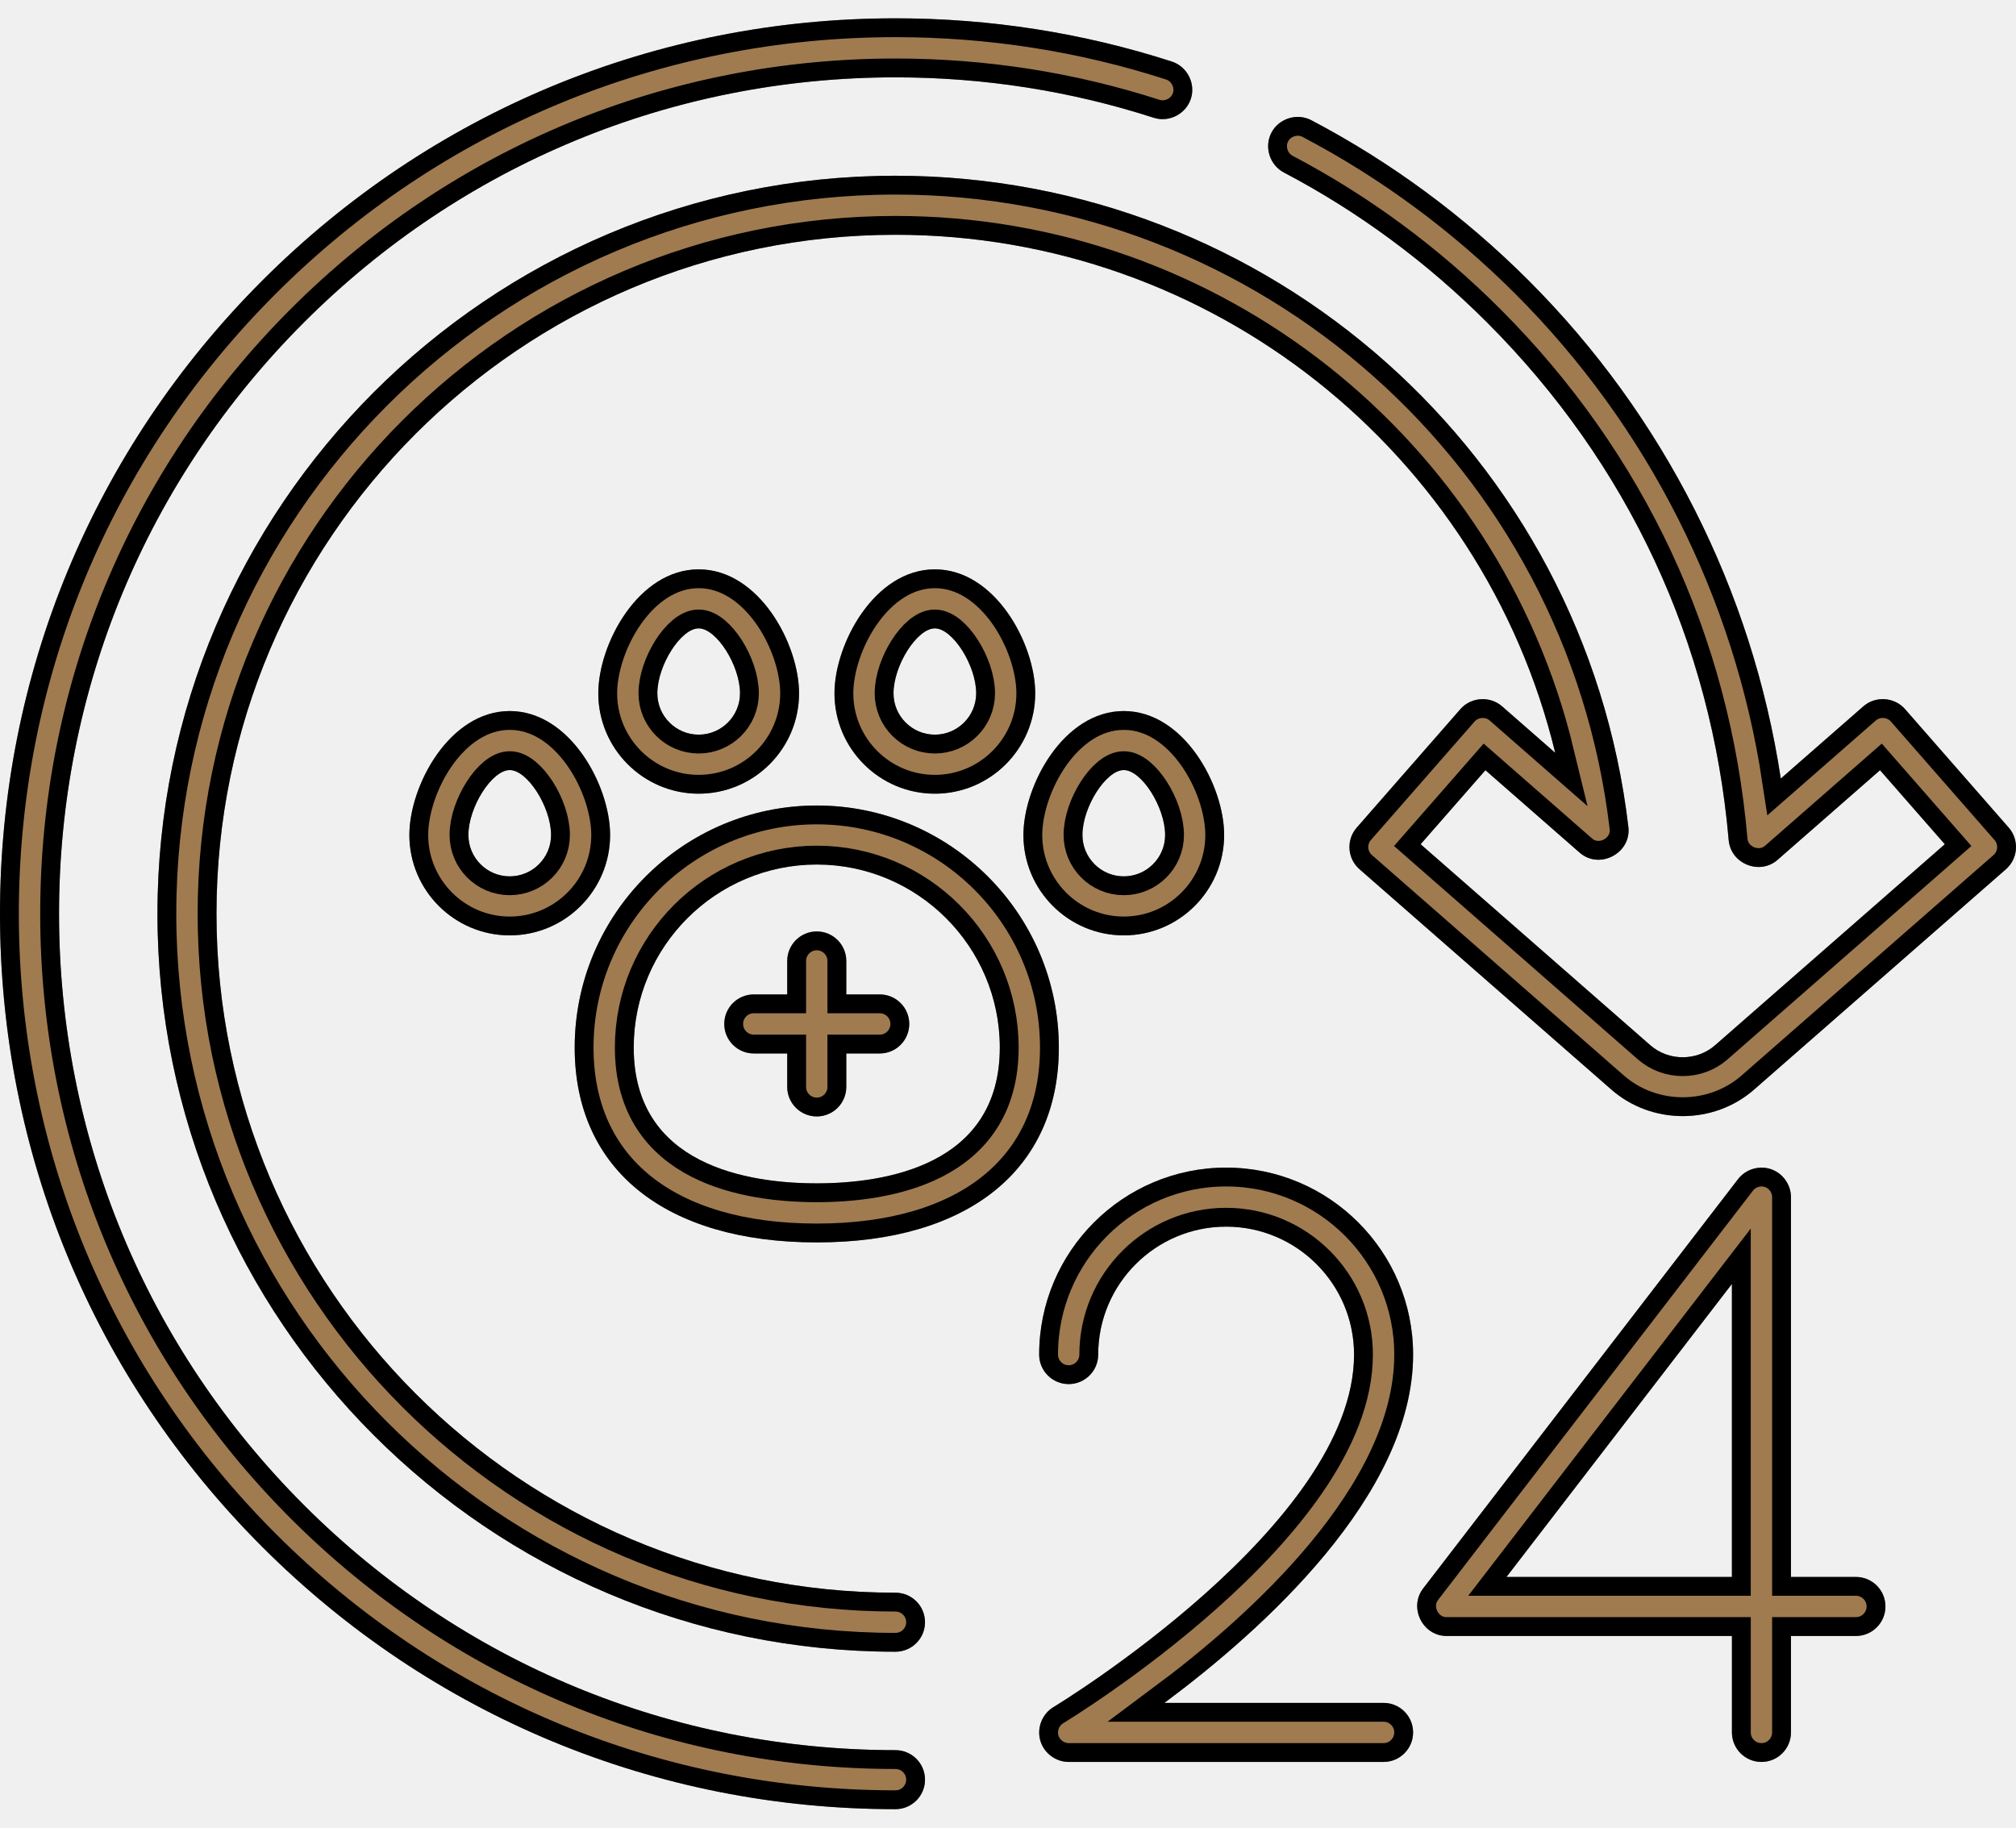
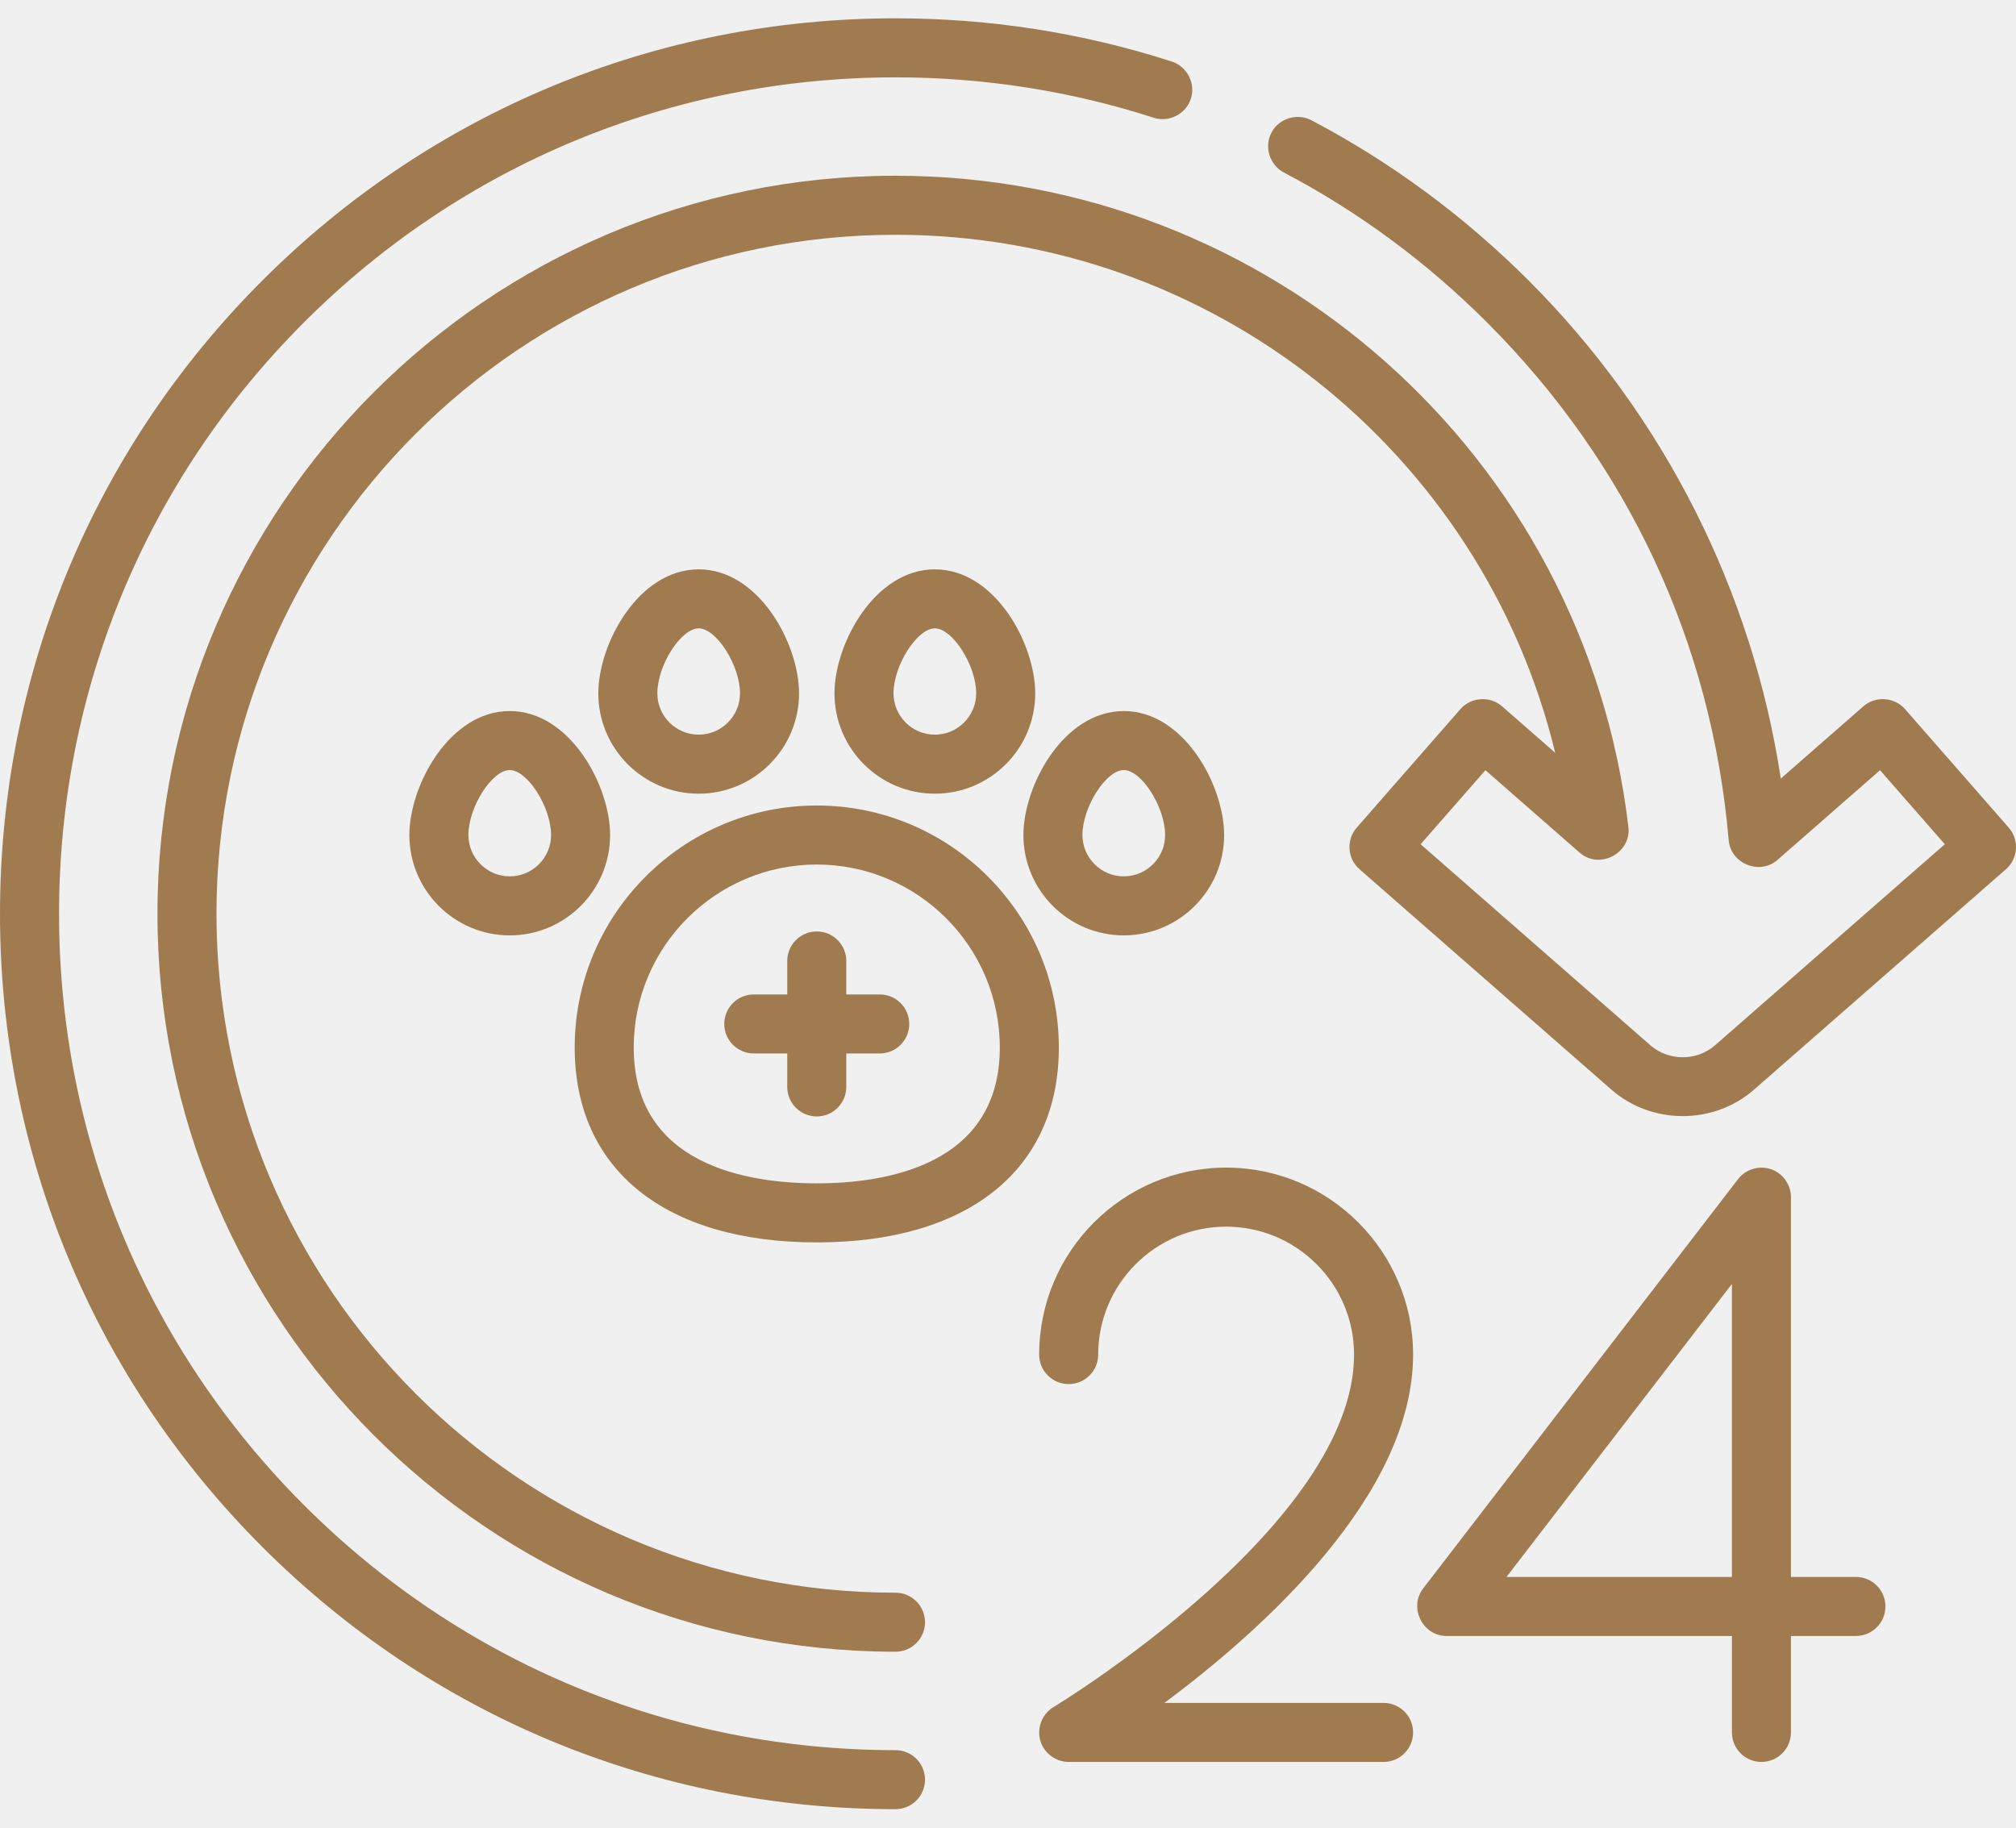
<svg xmlns="http://www.w3.org/2000/svg" width="107" height="97" viewBox="0 0 107 97" fill="none">
-   <mask id="path-1-inside-1" fill="white">
-     <path d="M43.35 42.755C36.265 42.755 30.502 48.519 30.502 55.603C30.502 62.078 35.305 65.945 43.35 65.945C51.395 65.945 56.198 62.078 56.198 55.603C56.198 48.519 50.434 42.755 43.35 42.755ZM43.35 62.81C39.722 62.81 33.635 61.874 33.635 55.603C33.635 50.246 37.993 45.888 43.35 45.888C48.706 45.888 53.065 50.246 53.065 55.603C53.065 61.874 46.978 62.81 43.35 62.81Z" />
-     <path d="M37.082 30.22C33.88 30.22 31.755 34.181 31.755 36.801C31.755 39.738 34.145 42.128 37.082 42.128C40.02 42.128 42.41 39.738 42.41 36.801C42.41 34.181 40.285 30.22 37.082 30.22ZM37.082 38.994C35.873 38.994 34.889 38.01 34.889 36.8C34.889 35.318 36.139 33.353 37.082 33.353C38.026 33.353 39.276 35.318 39.276 36.8C39.276 38.01 38.292 38.994 37.082 38.994Z" />
-     <path d="M49.617 30.22C46.415 30.22 44.29 34.181 44.29 36.801C44.29 39.738 46.68 42.128 49.617 42.128C52.555 42.128 54.945 39.738 54.945 36.801C54.945 34.181 52.82 30.22 49.617 30.22ZM49.617 38.994C48.408 38.994 47.424 38.01 47.424 36.8C47.424 35.318 48.674 33.353 49.617 33.353C50.56 33.353 51.811 35.318 51.811 36.8C51.811 38.01 50.827 38.994 49.617 38.994Z" />
-     <path d="M59.645 37.741C56.442 37.741 54.318 41.702 54.318 44.322C54.318 47.259 56.707 49.649 59.645 49.649C62.583 49.649 64.972 47.259 64.972 44.322C64.972 41.702 62.848 37.741 59.645 37.741ZM59.645 46.515C58.435 46.515 57.451 45.531 57.451 44.322C57.451 42.839 58.702 40.874 59.645 40.874C60.588 40.874 61.839 42.839 61.839 44.322C61.839 45.531 60.855 46.515 59.645 46.515Z" />
-     <path d="M27.054 37.741C23.852 37.741 21.727 41.702 21.727 44.322C21.727 47.259 24.117 49.649 27.054 49.649C29.992 49.649 32.382 47.259 32.382 44.322C32.382 41.702 30.257 37.741 27.054 37.741ZM27.054 46.515C25.845 46.515 24.861 45.531 24.861 44.322C24.861 42.839 26.111 40.874 27.054 40.874C27.997 40.874 29.248 42.839 29.248 44.322C29.248 45.531 28.264 46.515 27.054 46.515Z" />
-     <path d="M46.693 52.783H44.917V51.007C44.917 50.141 44.215 49.44 43.35 49.44C42.485 49.44 41.783 50.142 41.783 51.007V52.783H40.008C39.142 52.783 38.441 53.484 38.441 54.349C38.441 55.215 39.142 55.916 40.008 55.916H41.783V57.692C41.783 58.557 42.485 59.259 43.35 59.259C44.215 59.259 44.917 58.557 44.917 57.692V55.916H46.693C47.558 55.916 48.259 55.215 48.259 54.349C48.259 53.484 47.558 52.783 46.693 52.783Z" />
-     <path d="M62.197 3.268C57.482 1.744 52.547 0.972 47.528 0.972C34.833 0.972 22.897 5.916 13.92 14.893C4.944 23.869 0 35.805 0 48.5C0 61.195 4.944 73.13 13.921 82.108C22.898 91.085 34.833 96.028 47.528 96.028C48.394 96.028 49.095 95.327 49.095 94.462C49.095 93.596 48.394 92.895 47.528 92.895C35.67 92.895 24.522 88.277 16.137 79.892C7.752 71.507 3.134 60.358 3.134 48.5C3.134 36.642 7.752 25.494 16.137 17.108C24.522 8.723 35.67 4.106 47.528 4.106C52.22 4.106 56.83 4.827 61.233 6.25C62.046 6.514 62.943 6.053 63.206 5.241C63.469 4.428 63.009 3.53 62.197 3.268Z" />
-     <path d="M106.612 43.927L101.11 37.638C100.548 36.996 99.541 36.928 98.899 37.491L94.516 41.325C93.004 31.369 88.319 22.076 81.136 14.892C77.712 11.469 73.831 8.605 69.598 6.381C68.843 5.984 67.88 6.284 67.483 7.039C67.085 7.795 67.385 8.758 68.141 9.155C72.093 11.232 75.719 13.908 78.919 17.108C86.406 24.594 90.843 34.1 91.751 44.596C91.859 45.848 93.396 46.47 94.344 45.64L99.783 40.881L103.222 44.811L91.03 55.479C90.058 56.33 88.563 56.33 87.591 55.479L75.4 44.811L78.839 40.881L83.839 45.256C84.896 46.181 86.591 45.287 86.427 43.894C84.108 24.188 67.385 9.328 47.528 9.328C25.929 9.328 8.357 26.901 8.357 48.5C8.357 70.099 25.929 87.671 47.528 87.671C48.394 87.671 49.095 86.97 49.095 86.105C49.095 85.239 48.393 84.538 47.528 84.538C27.657 84.538 11.49 68.371 11.49 48.5C11.49 28.628 27.657 12.462 47.528 12.462C64.32 12.462 78.677 24.013 82.544 39.959L79.724 37.491C79.081 36.929 78.074 36.997 77.513 37.638L72.01 43.928C71.44 44.579 71.506 45.569 72.157 46.138L85.528 57.837C87.667 59.709 90.956 59.709 93.094 57.837L106.465 46.138C107.116 45.569 107.182 44.579 106.612 43.927Z" />
-     <path d="M73.433 90.387H61.803C66.984 86.532 75.001 79.362 75.001 71.898C75.001 66.427 70.549 61.975 65.077 61.975C59.605 61.975 55.154 66.427 55.154 71.898C55.154 72.764 55.855 73.465 56.72 73.465C57.586 73.465 58.287 72.764 58.287 71.898C58.287 68.154 61.333 65.109 65.077 65.109C68.821 65.109 71.867 68.154 71.867 71.898C71.867 80.921 56.073 90.515 55.914 90.61C55.299 90.979 55.01 91.744 55.227 92.428C55.431 93.072 56.046 93.521 56.72 93.521H73.433C74.299 93.521 75 92.819 75 91.954C75.001 91.089 74.299 90.387 73.433 90.387Z" />
-     <path d="M98.503 83.702H95.056V63.542C95.056 62.9 94.649 62.308 94.05 62.078C93.41 61.834 92.665 62.043 92.248 62.586L75.534 84.313C74.757 85.325 75.503 86.835 76.776 86.835H91.923V91.954C91.923 92.82 92.624 93.521 93.49 93.521C94.355 93.521 95.056 92.819 95.056 91.954V86.835H98.503C99.369 86.835 100.07 86.134 100.07 85.269C100.07 84.403 99.369 83.702 98.503 83.702ZM91.922 83.702H79.958L91.922 68.149V83.702Z" />
-   </mask>
  <path d="M43.35 42.755C36.265 42.755 30.502 48.519 30.502 55.603C30.502 62.078 35.305 65.945 43.35 65.945C51.395 65.945 56.198 62.078 56.198 55.603C56.198 48.519 50.434 42.755 43.35 42.755ZM43.35 62.81C39.722 62.81 33.635 61.874 33.635 55.603C33.635 50.246 37.993 45.888 43.35 45.888C48.706 45.888 53.065 50.246 53.065 55.603C53.065 61.874 46.978 62.81 43.35 62.81Z" fill="#A07B50" />
  <path d="M37.082 30.22C33.88 30.22 31.755 34.181 31.755 36.801C31.755 39.738 34.145 42.128 37.082 42.128C40.02 42.128 42.41 39.738 42.41 36.801C42.41 34.181 40.285 30.22 37.082 30.22ZM37.082 38.994C35.873 38.994 34.889 38.01 34.889 36.8C34.889 35.318 36.139 33.353 37.082 33.353C38.026 33.353 39.276 35.318 39.276 36.8C39.276 38.01 38.292 38.994 37.082 38.994Z" fill="#A07B50" />
  <path d="M49.617 30.22C46.415 30.22 44.29 34.181 44.29 36.801C44.29 39.738 46.68 42.128 49.617 42.128C52.555 42.128 54.945 39.738 54.945 36.801C54.945 34.181 52.82 30.22 49.617 30.22ZM49.617 38.994C48.408 38.994 47.424 38.01 47.424 36.8C47.424 35.318 48.674 33.353 49.617 33.353C50.56 33.353 51.811 35.318 51.811 36.8C51.811 38.01 50.827 38.994 49.617 38.994Z" fill="#A07B50" />
  <path d="M59.645 37.741C56.442 37.741 54.318 41.702 54.318 44.322C54.318 47.259 56.707 49.649 59.645 49.649C62.583 49.649 64.972 47.259 64.972 44.322C64.972 41.702 62.848 37.741 59.645 37.741ZM59.645 46.515C58.435 46.515 57.451 45.531 57.451 44.322C57.451 42.839 58.702 40.874 59.645 40.874C60.588 40.874 61.839 42.839 61.839 44.322C61.839 45.531 60.855 46.515 59.645 46.515Z" fill="#A07B50" />
  <path d="M27.054 37.741C23.852 37.741 21.727 41.702 21.727 44.322C21.727 47.259 24.117 49.649 27.054 49.649C29.992 49.649 32.382 47.259 32.382 44.322C32.382 41.702 30.257 37.741 27.054 37.741ZM27.054 46.515C25.845 46.515 24.861 45.531 24.861 44.322C24.861 42.839 26.111 40.874 27.054 40.874C27.997 40.874 29.248 42.839 29.248 44.322C29.248 45.531 28.264 46.515 27.054 46.515Z" fill="#A07B50" />
  <path d="M46.693 52.783H44.917V51.007C44.917 50.141 44.215 49.44 43.35 49.44C42.485 49.44 41.783 50.142 41.783 51.007V52.783H40.008C39.142 52.783 38.441 53.484 38.441 54.349C38.441 55.215 39.142 55.916 40.008 55.916H41.783V57.692C41.783 58.557 42.485 59.259 43.35 59.259C44.215 59.259 44.917 58.557 44.917 57.692V55.916H46.693C47.558 55.916 48.259 55.215 48.259 54.349C48.259 53.484 47.558 52.783 46.693 52.783Z" fill="#A07B50" />
  <path d="M62.197 3.268C57.482 1.744 52.547 0.972 47.528 0.972C34.833 0.972 22.897 5.916 13.92 14.893C4.944 23.869 0 35.805 0 48.5C0 61.195 4.944 73.13 13.921 82.108C22.898 91.085 34.833 96.028 47.528 96.028C48.394 96.028 49.095 95.327 49.095 94.462C49.095 93.596 48.394 92.895 47.528 92.895C35.67 92.895 24.522 88.277 16.137 79.892C7.752 71.507 3.134 60.358 3.134 48.5C3.134 36.642 7.752 25.494 16.137 17.108C24.522 8.723 35.67 4.106 47.528 4.106C52.22 4.106 56.83 4.827 61.233 6.25C62.046 6.514 62.943 6.053 63.206 5.241C63.469 4.428 63.009 3.53 62.197 3.268Z" fill="#A07B50" />
  <path d="M106.612 43.927L101.11 37.638C100.548 36.996 99.541 36.928 98.899 37.491L94.516 41.325C93.004 31.369 88.319 22.076 81.136 14.892C77.712 11.469 73.831 8.605 69.598 6.381C68.843 5.984 67.88 6.284 67.483 7.039C67.085 7.795 67.385 8.758 68.141 9.155C72.093 11.232 75.719 13.908 78.919 17.108C86.406 24.594 90.843 34.1 91.751 44.596C91.859 45.848 93.396 46.47 94.344 45.64L99.783 40.881L103.222 44.811L91.03 55.479C90.058 56.33 88.563 56.33 87.591 55.479L75.4 44.811L78.839 40.881L83.839 45.256C84.896 46.181 86.591 45.287 86.427 43.894C84.108 24.188 67.385 9.328 47.528 9.328C25.929 9.328 8.357 26.901 8.357 48.5C8.357 70.099 25.929 87.671 47.528 87.671C48.394 87.671 49.095 86.97 49.095 86.105C49.095 85.239 48.393 84.538 47.528 84.538C27.657 84.538 11.49 68.371 11.49 48.5C11.49 28.628 27.657 12.462 47.528 12.462C64.32 12.462 78.677 24.013 82.544 39.959L79.724 37.491C79.081 36.929 78.074 36.997 77.513 37.638L72.01 43.928C71.44 44.579 71.506 45.569 72.157 46.138L85.528 57.837C87.667 59.709 90.956 59.709 93.094 57.837L106.465 46.138C107.116 45.569 107.182 44.579 106.612 43.927Z" fill="#A07B50" />
  <path d="M73.433 90.387H61.803C66.984 86.532 75.001 79.362 75.001 71.898C75.001 66.427 70.549 61.975 65.077 61.975C59.605 61.975 55.154 66.427 55.154 71.898C55.154 72.764 55.855 73.465 56.72 73.465C57.586 73.465 58.287 72.764 58.287 71.898C58.287 68.154 61.333 65.109 65.077 65.109C68.821 65.109 71.867 68.154 71.867 71.898C71.867 80.921 56.073 90.515 55.914 90.61C55.299 90.979 55.01 91.744 55.227 92.428C55.431 93.072 56.046 93.521 56.72 93.521H73.433C74.299 93.521 75 92.819 75 91.954C75.001 91.089 74.299 90.387 73.433 90.387Z" fill="#A07B50" />
  <path d="M98.503 83.702H95.056V63.542C95.056 62.9 94.649 62.308 94.05 62.078C93.41 61.834 92.665 62.043 92.248 62.586L75.534 84.313C74.757 85.325 75.503 86.835 76.776 86.835H91.923V91.954C91.923 92.82 92.624 93.521 93.49 93.521C94.355 93.521 95.056 92.819 95.056 91.954V86.835H98.503C99.369 86.835 100.07 86.134 100.07 85.269C100.07 84.403 99.369 83.702 98.503 83.702ZM91.922 83.702H79.958L91.922 68.149V83.702Z" fill="#A07B50" />
-   <path d="M43.35 42.755C36.265 42.755 30.502 48.519 30.502 55.603C30.502 62.078 35.305 65.945 43.35 65.945C51.395 65.945 56.198 62.078 56.198 55.603C56.198 48.519 50.434 42.755 43.35 42.755ZM43.35 62.81C39.722 62.81 33.635 61.874 33.635 55.603C33.635 50.246 37.993 45.888 43.35 45.888C48.706 45.888 53.065 50.246 53.065 55.603C53.065 61.874 46.978 62.81 43.35 62.81Z" stroke="black" stroke-width="2" mask="url(#path-1-inside-1)" />
-   <path d="M37.082 30.22C33.88 30.22 31.755 34.181 31.755 36.801C31.755 39.738 34.145 42.128 37.082 42.128C40.02 42.128 42.41 39.738 42.41 36.801C42.41 34.181 40.285 30.22 37.082 30.22ZM37.082 38.994C35.873 38.994 34.889 38.01 34.889 36.8C34.889 35.318 36.139 33.353 37.082 33.353C38.026 33.353 39.276 35.318 39.276 36.8C39.276 38.01 38.292 38.994 37.082 38.994Z" stroke="black" stroke-width="2" mask="url(#path-1-inside-1)" />
-   <path d="M49.617 30.22C46.415 30.22 44.29 34.181 44.29 36.801C44.29 39.738 46.68 42.128 49.617 42.128C52.555 42.128 54.945 39.738 54.945 36.801C54.945 34.181 52.82 30.22 49.617 30.22ZM49.617 38.994C48.408 38.994 47.424 38.01 47.424 36.8C47.424 35.318 48.674 33.353 49.617 33.353C50.56 33.353 51.811 35.318 51.811 36.8C51.811 38.01 50.827 38.994 49.617 38.994Z" stroke="black" stroke-width="2" mask="url(#path-1-inside-1)" />
-   <path d="M59.645 37.741C56.442 37.741 54.318 41.702 54.318 44.322C54.318 47.259 56.707 49.649 59.645 49.649C62.583 49.649 64.972 47.259 64.972 44.322C64.972 41.702 62.848 37.741 59.645 37.741ZM59.645 46.515C58.435 46.515 57.451 45.531 57.451 44.322C57.451 42.839 58.702 40.874 59.645 40.874C60.588 40.874 61.839 42.839 61.839 44.322C61.839 45.531 60.855 46.515 59.645 46.515Z" stroke="black" stroke-width="2" mask="url(#path-1-inside-1)" />
-   <path d="M27.054 37.741C23.852 37.741 21.727 41.702 21.727 44.322C21.727 47.259 24.117 49.649 27.054 49.649C29.992 49.649 32.382 47.259 32.382 44.322C32.382 41.702 30.257 37.741 27.054 37.741ZM27.054 46.515C25.845 46.515 24.861 45.531 24.861 44.322C24.861 42.839 26.111 40.874 27.054 40.874C27.997 40.874 29.248 42.839 29.248 44.322C29.248 45.531 28.264 46.515 27.054 46.515Z" stroke="black" stroke-width="2" mask="url(#path-1-inside-1)" />
-   <path d="M46.693 52.783H44.917V51.007C44.917 50.141 44.215 49.44 43.35 49.44C42.485 49.44 41.783 50.142 41.783 51.007V52.783H40.008C39.142 52.783 38.441 53.484 38.441 54.349C38.441 55.215 39.142 55.916 40.008 55.916H41.783V57.692C41.783 58.557 42.485 59.259 43.35 59.259C44.215 59.259 44.917 58.557 44.917 57.692V55.916H46.693C47.558 55.916 48.259 55.215 48.259 54.349C48.259 53.484 47.558 52.783 46.693 52.783Z" stroke="black" stroke-width="2" mask="url(#path-1-inside-1)" />
-   <path d="M62.197 3.268C57.482 1.744 52.547 0.972 47.528 0.972C34.833 0.972 22.897 5.916 13.92 14.893C4.944 23.869 0 35.805 0 48.5C0 61.195 4.944 73.13 13.921 82.108C22.898 91.085 34.833 96.028 47.528 96.028C48.394 96.028 49.095 95.327 49.095 94.462C49.095 93.596 48.394 92.895 47.528 92.895C35.67 92.895 24.522 88.277 16.137 79.892C7.752 71.507 3.134 60.358 3.134 48.5C3.134 36.642 7.752 25.494 16.137 17.108C24.522 8.723 35.67 4.106 47.528 4.106C52.22 4.106 56.83 4.827 61.233 6.25C62.046 6.514 62.943 6.053 63.206 5.241C63.469 4.428 63.009 3.53 62.197 3.268Z" stroke="black" stroke-width="2" mask="url(#path-1-inside-1)" />
-   <path d="M106.612 43.927L101.11 37.638C100.548 36.996 99.541 36.928 98.899 37.491L94.516 41.325C93.004 31.369 88.319 22.076 81.136 14.892C77.712 11.469 73.831 8.605 69.598 6.381C68.843 5.984 67.88 6.284 67.483 7.039C67.085 7.795 67.385 8.758 68.141 9.155C72.093 11.232 75.719 13.908 78.919 17.108C86.406 24.594 90.843 34.1 91.751 44.596C91.859 45.848 93.396 46.47 94.344 45.64L99.783 40.881L103.222 44.811L91.03 55.479C90.058 56.33 88.563 56.33 87.591 55.479L75.4 44.811L78.839 40.881L83.839 45.256C84.896 46.181 86.591 45.287 86.427 43.894C84.108 24.188 67.385 9.328 47.528 9.328C25.929 9.328 8.357 26.901 8.357 48.5C8.357 70.099 25.929 87.671 47.528 87.671C48.394 87.671 49.095 86.97 49.095 86.105C49.095 85.239 48.393 84.538 47.528 84.538C27.657 84.538 11.49 68.371 11.49 48.5C11.49 28.628 27.657 12.462 47.528 12.462C64.32 12.462 78.677 24.013 82.544 39.959L79.724 37.491C79.081 36.929 78.074 36.997 77.513 37.638L72.01 43.928C71.44 44.579 71.506 45.569 72.157 46.138L85.528 57.837C87.667 59.709 90.956 59.709 93.094 57.837L106.465 46.138C107.116 45.569 107.182 44.579 106.612 43.927Z" stroke="black" stroke-width="2" mask="url(#path-1-inside-1)" />
-   <path d="M73.433 90.387H61.803C66.984 86.532 75.001 79.362 75.001 71.898C75.001 66.427 70.549 61.975 65.077 61.975C59.605 61.975 55.154 66.427 55.154 71.898C55.154 72.764 55.855 73.465 56.72 73.465C57.586 73.465 58.287 72.764 58.287 71.898C58.287 68.154 61.333 65.109 65.077 65.109C68.821 65.109 71.867 68.154 71.867 71.898C71.867 80.921 56.073 90.515 55.914 90.61C55.299 90.979 55.01 91.744 55.227 92.428C55.431 93.072 56.046 93.521 56.72 93.521H73.433C74.299 93.521 75 92.819 75 91.954C75.001 91.089 74.299 90.387 73.433 90.387Z" stroke="black" stroke-width="2" mask="url(#path-1-inside-1)" />
-   <path d="M98.503 83.702H95.056V63.542C95.056 62.9 94.649 62.308 94.05 62.078C93.41 61.834 92.665 62.043 92.248 62.586L75.534 84.313C74.757 85.325 75.503 86.835 76.776 86.835H91.923V91.954C91.923 92.82 92.624 93.521 93.49 93.521C94.355 93.521 95.056 92.819 95.056 91.954V86.835H98.503C99.369 86.835 100.07 86.134 100.07 85.269C100.07 84.403 99.369 83.702 98.503 83.702ZM91.922 83.702H79.958L91.922 68.149V83.702Z" stroke="black" stroke-width="2" mask="url(#path-1-inside-1)" />
</svg>
